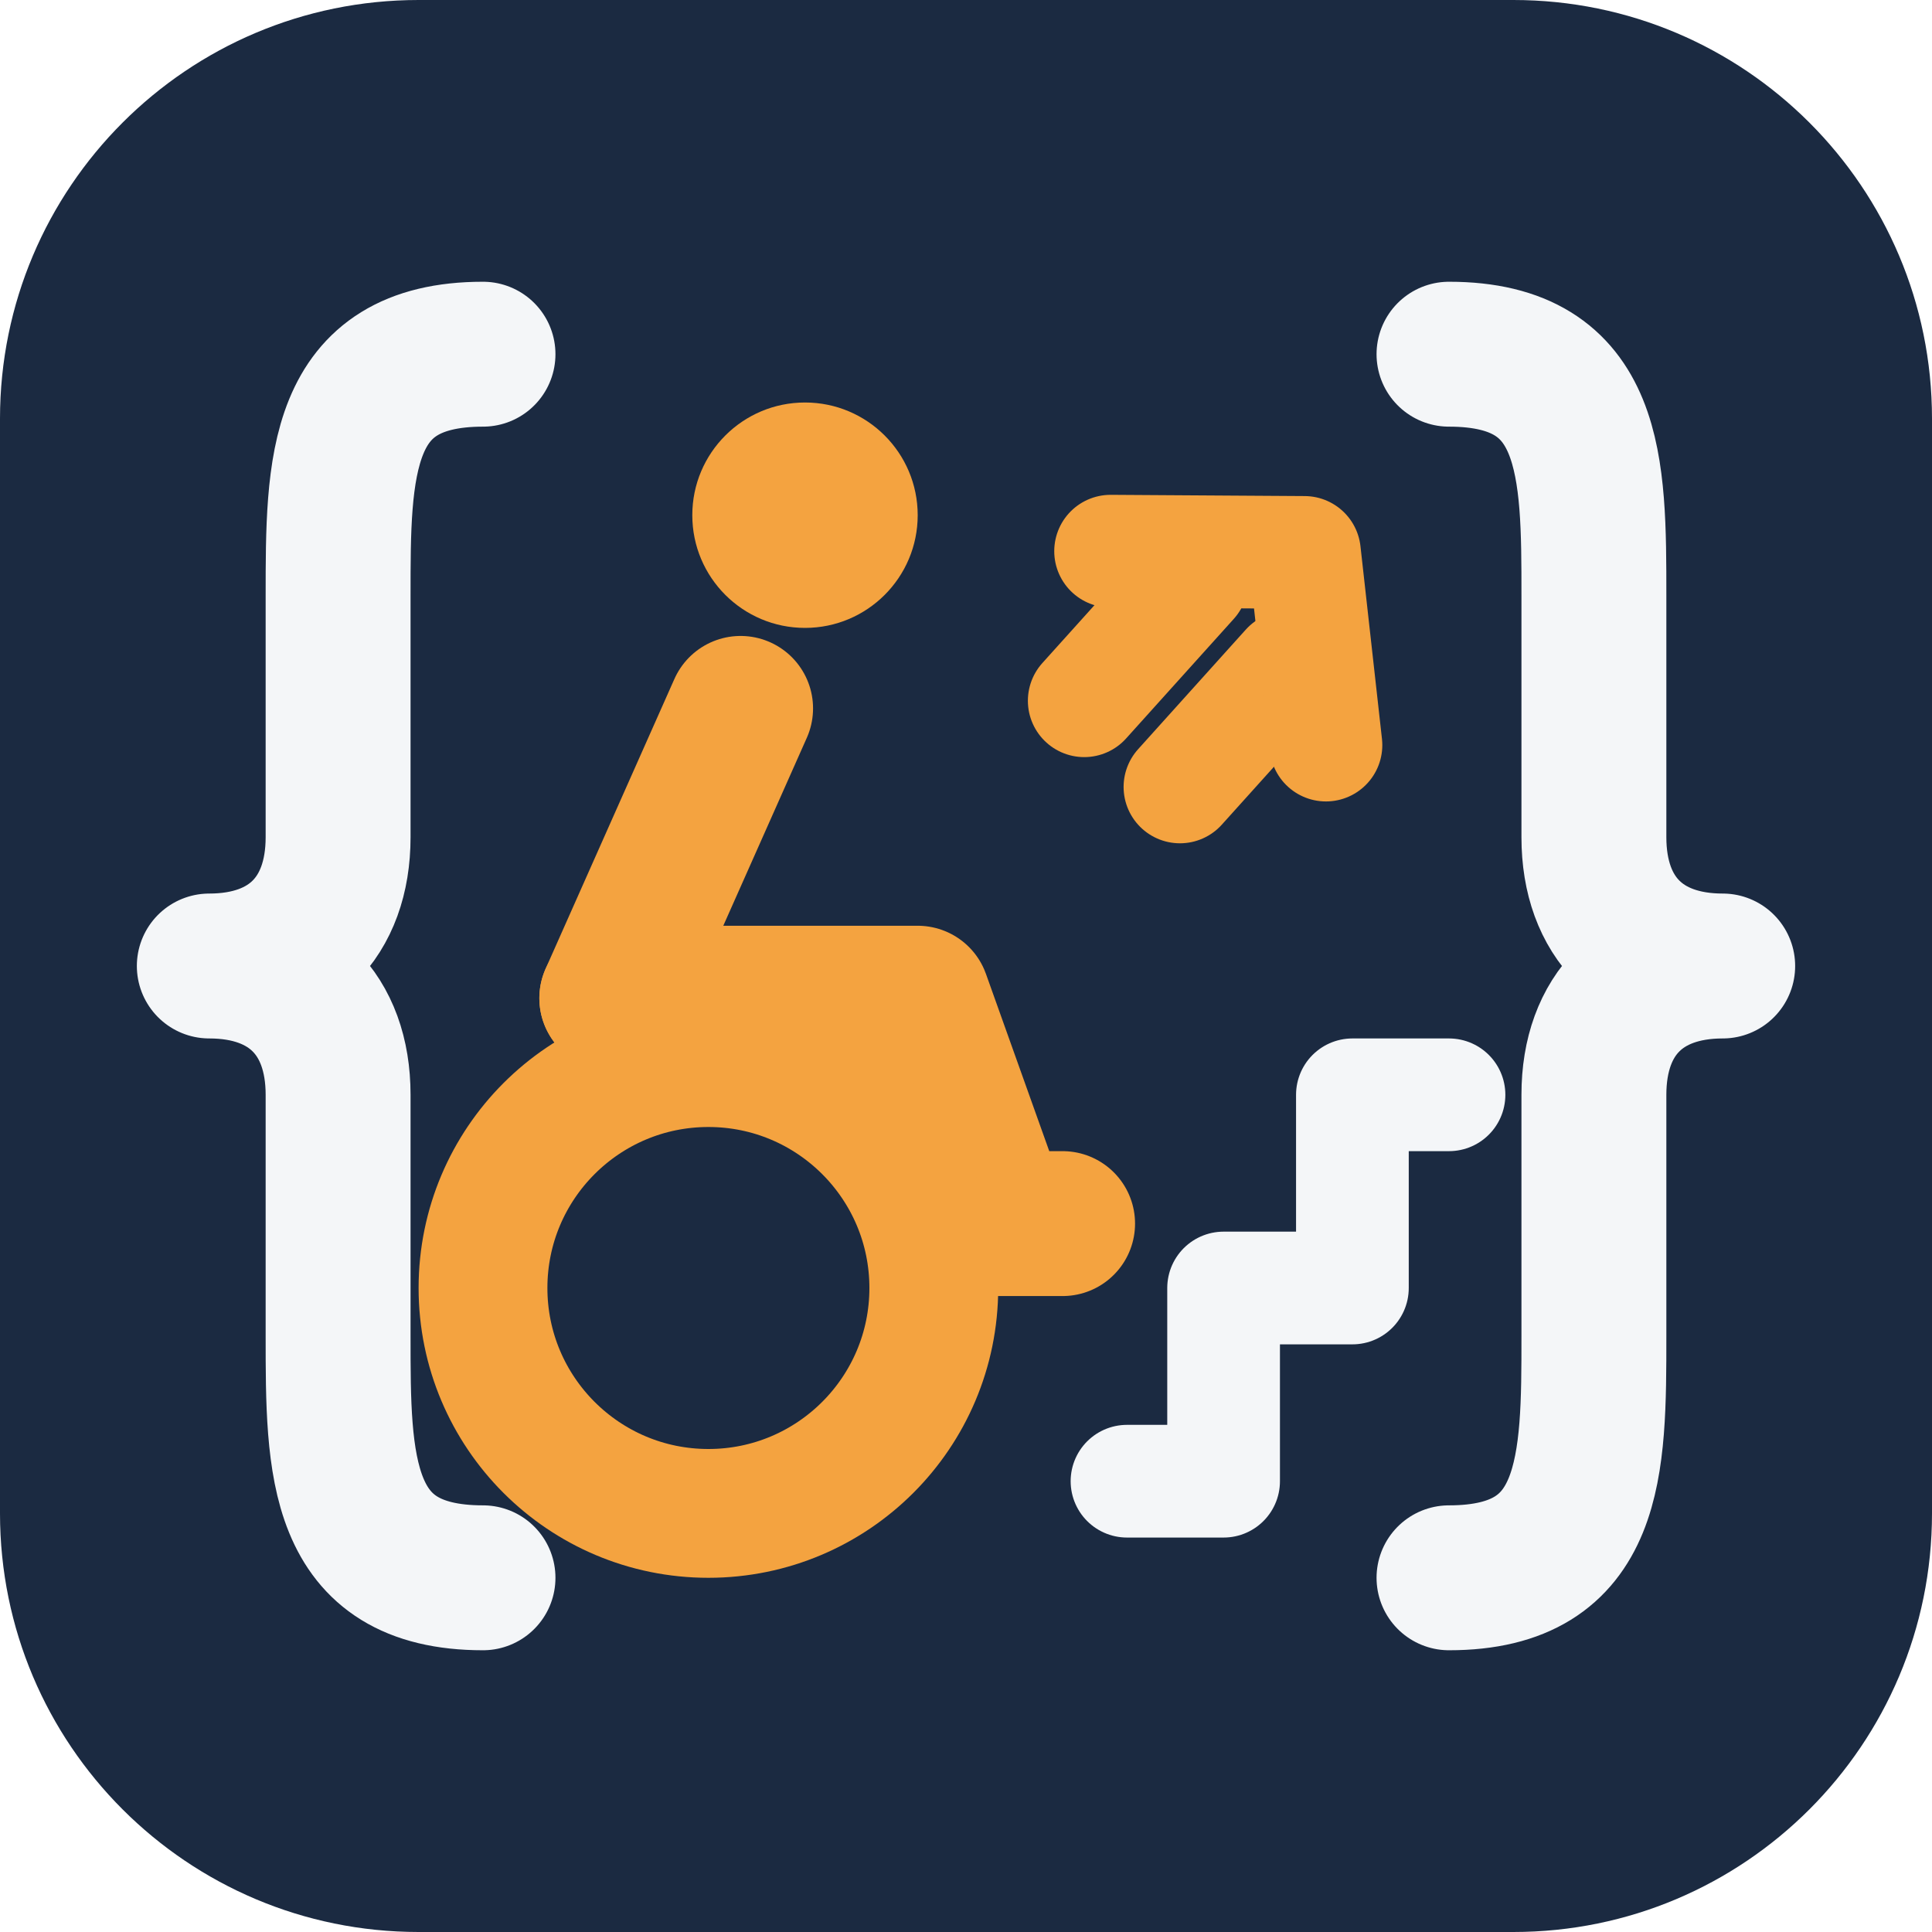
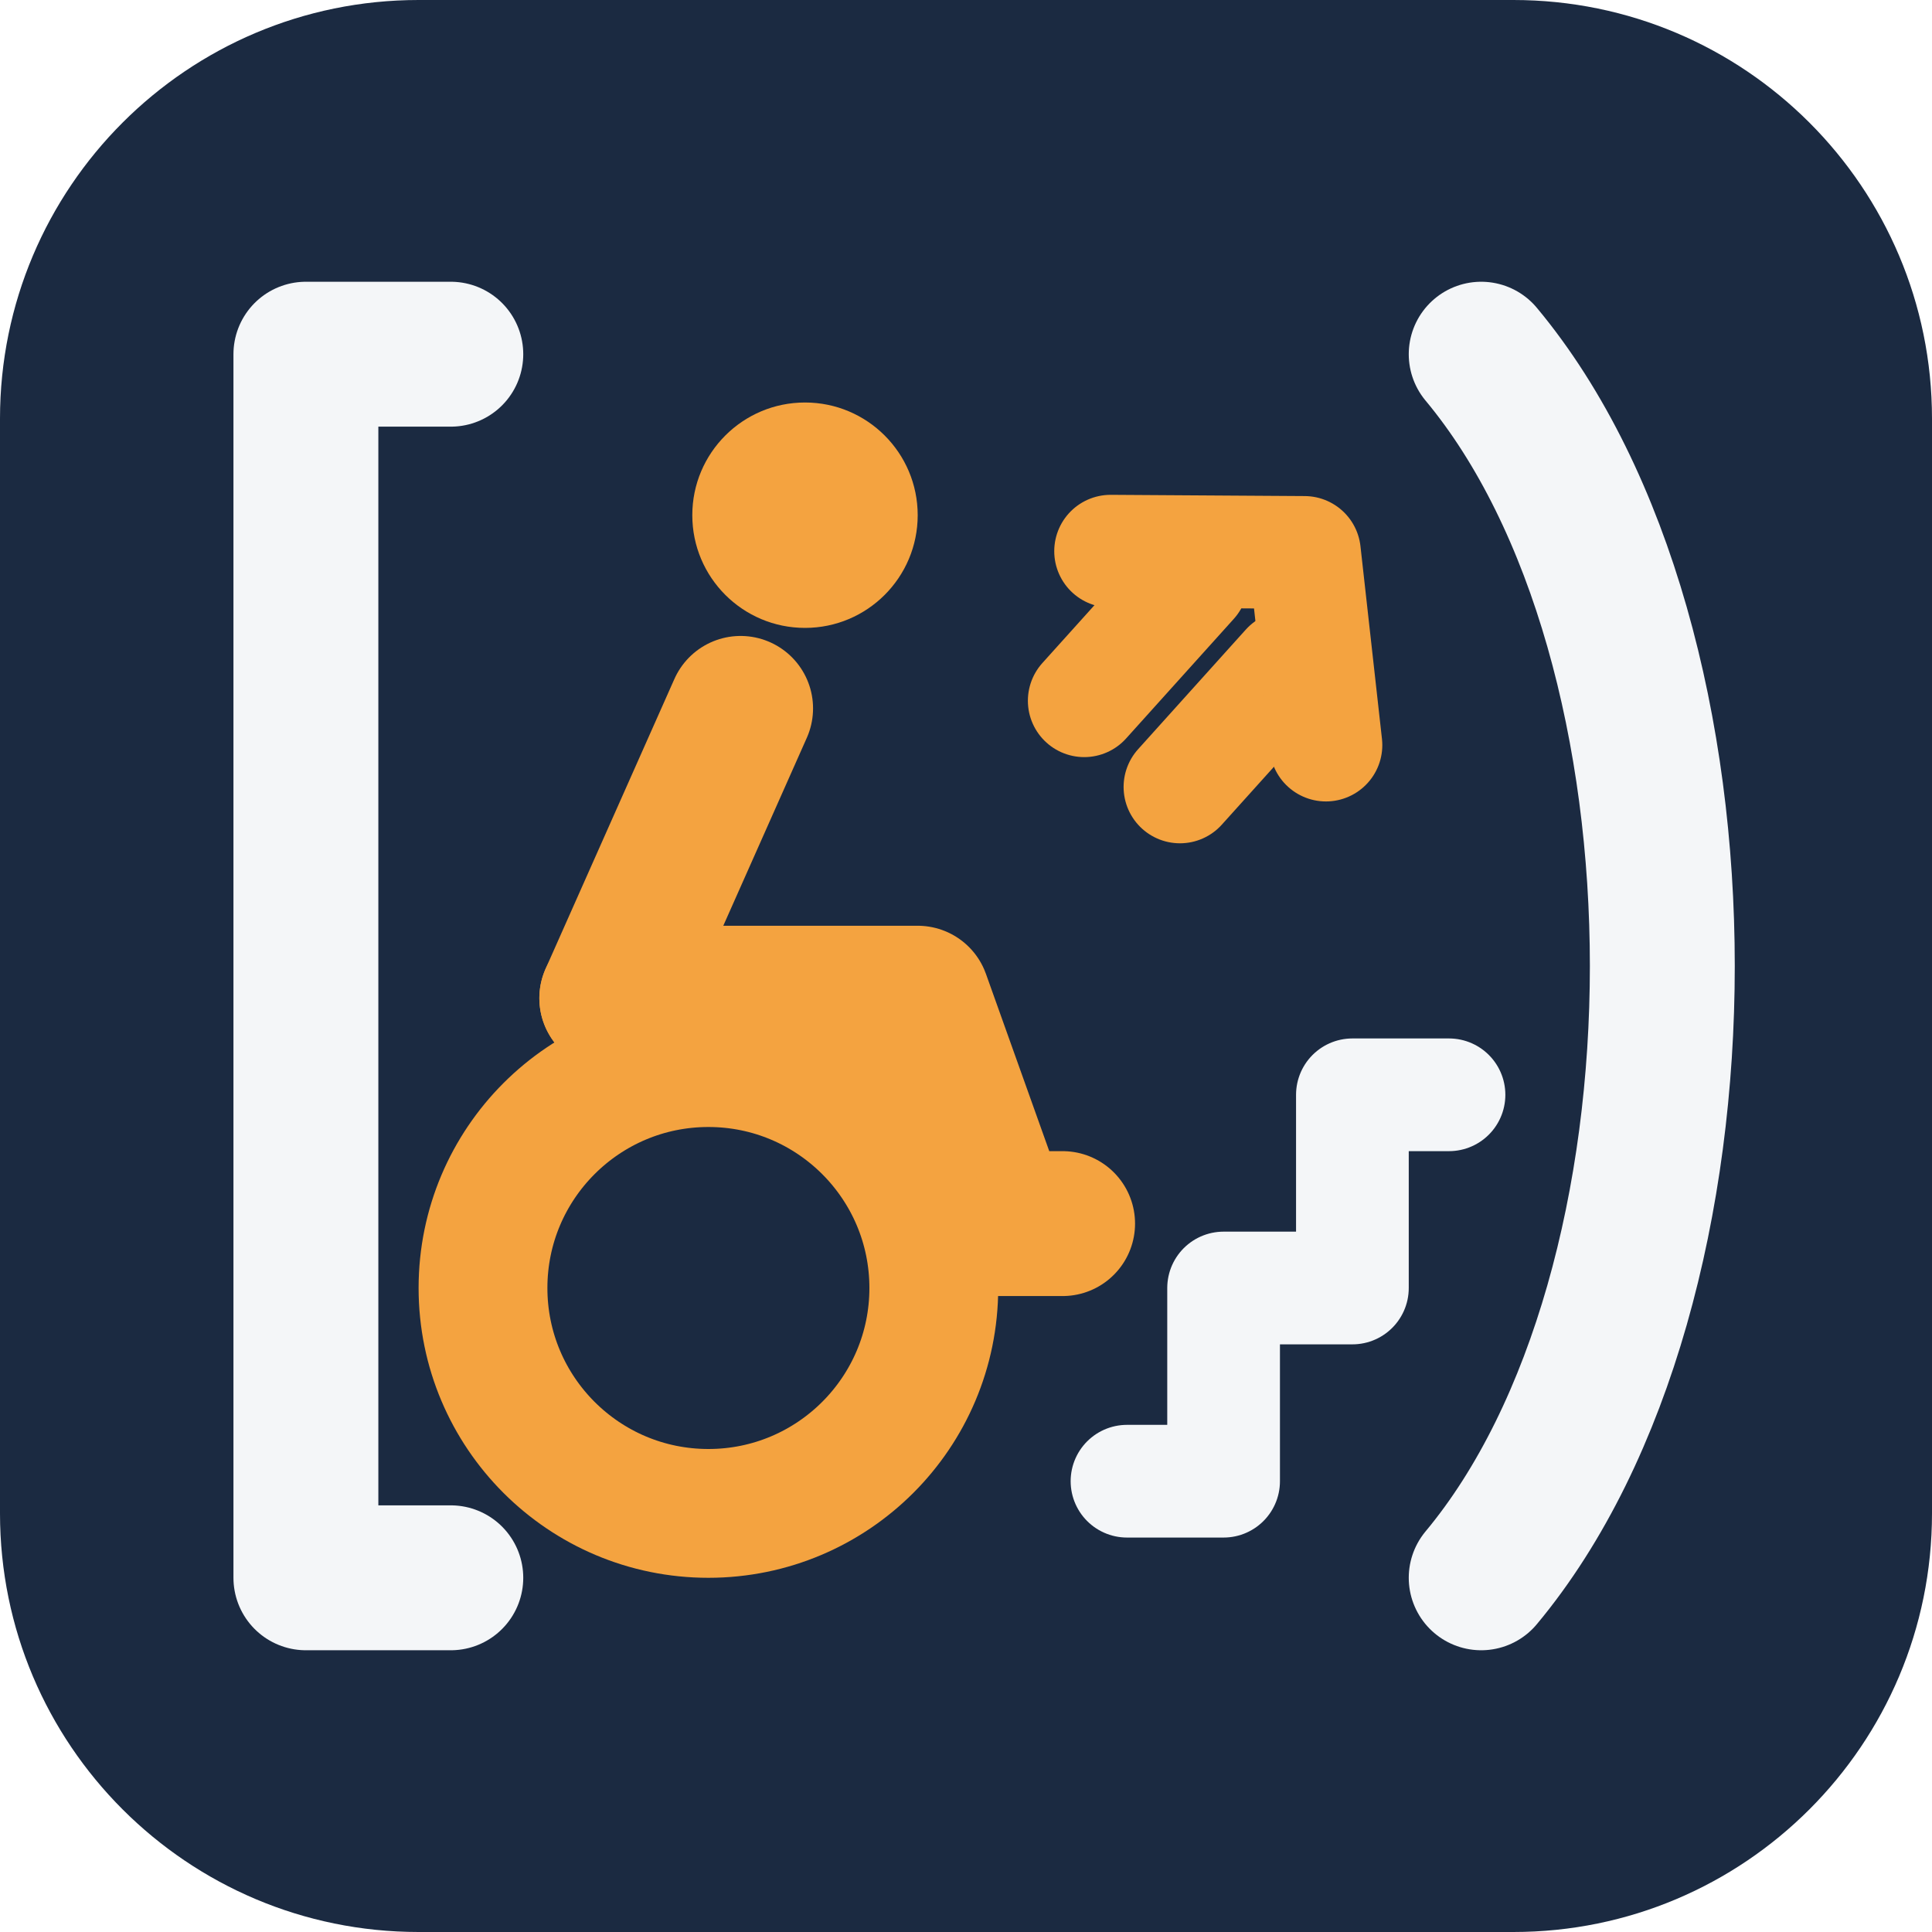
<svg xmlns="http://www.w3.org/2000/svg" viewBox="0 0 120 120" width="120" height="120" role="img" aria-label="NimbleFingers">
  <rect width="120" height="120" rx="26" fill="#1B2A41" />
  <g fill="none" stroke-linecap="round" stroke-linejoin="round">
-     <path d="M30 22 C21 22 21 29 21 37 L21 52 C21 57 18 60 13 60 C18 60 21 63 21 68 L21 83 C21 91 21 98 30 98" stroke="#F4F6F8" stroke-width="9" />
-     <path d="M90 22 C99 22 99 29 99 37 L99 52 C99 57 102 60 107 60 C102 60 99 63 99 68 L99 83 C99 91 99 98 90 98" stroke="#F4F6F8" stroke-width="9" />
+     <path d="M28 22 H19 V98 H28" stroke="#F4F6F8" stroke-width="9" />
+     <path d="M92 22 C107 40 107 80 92 98" stroke="#F4F6F8" stroke-width="9" />
    <path d="M70 92 H76 V80 H84 V68 H90" stroke="#F4F6F8" stroke-width="7" />
    <circle cx="50" cy="32" r="7" fill="#F4A340" stroke="none" />
    <path d="M38 62 L46 44" stroke="#F4A340" stroke-width="9" />
    <path d="M38 62 H57 L62 76 H66" stroke="#F4A340" stroke-width="9" />
    <circle cx="44" cy="80" r="14" stroke="#F4A340" stroke-width="8" />
    <g transform="translate(75 41) rotate(-48)" stroke="#F4A340" stroke-width="7">
      <path d="M-7 -4 H3" />
      <path d="M-7 4 H3" />
      <path d="M1 -9 L9 0 L1 9" />
    </g>
  </g>
</svg>
